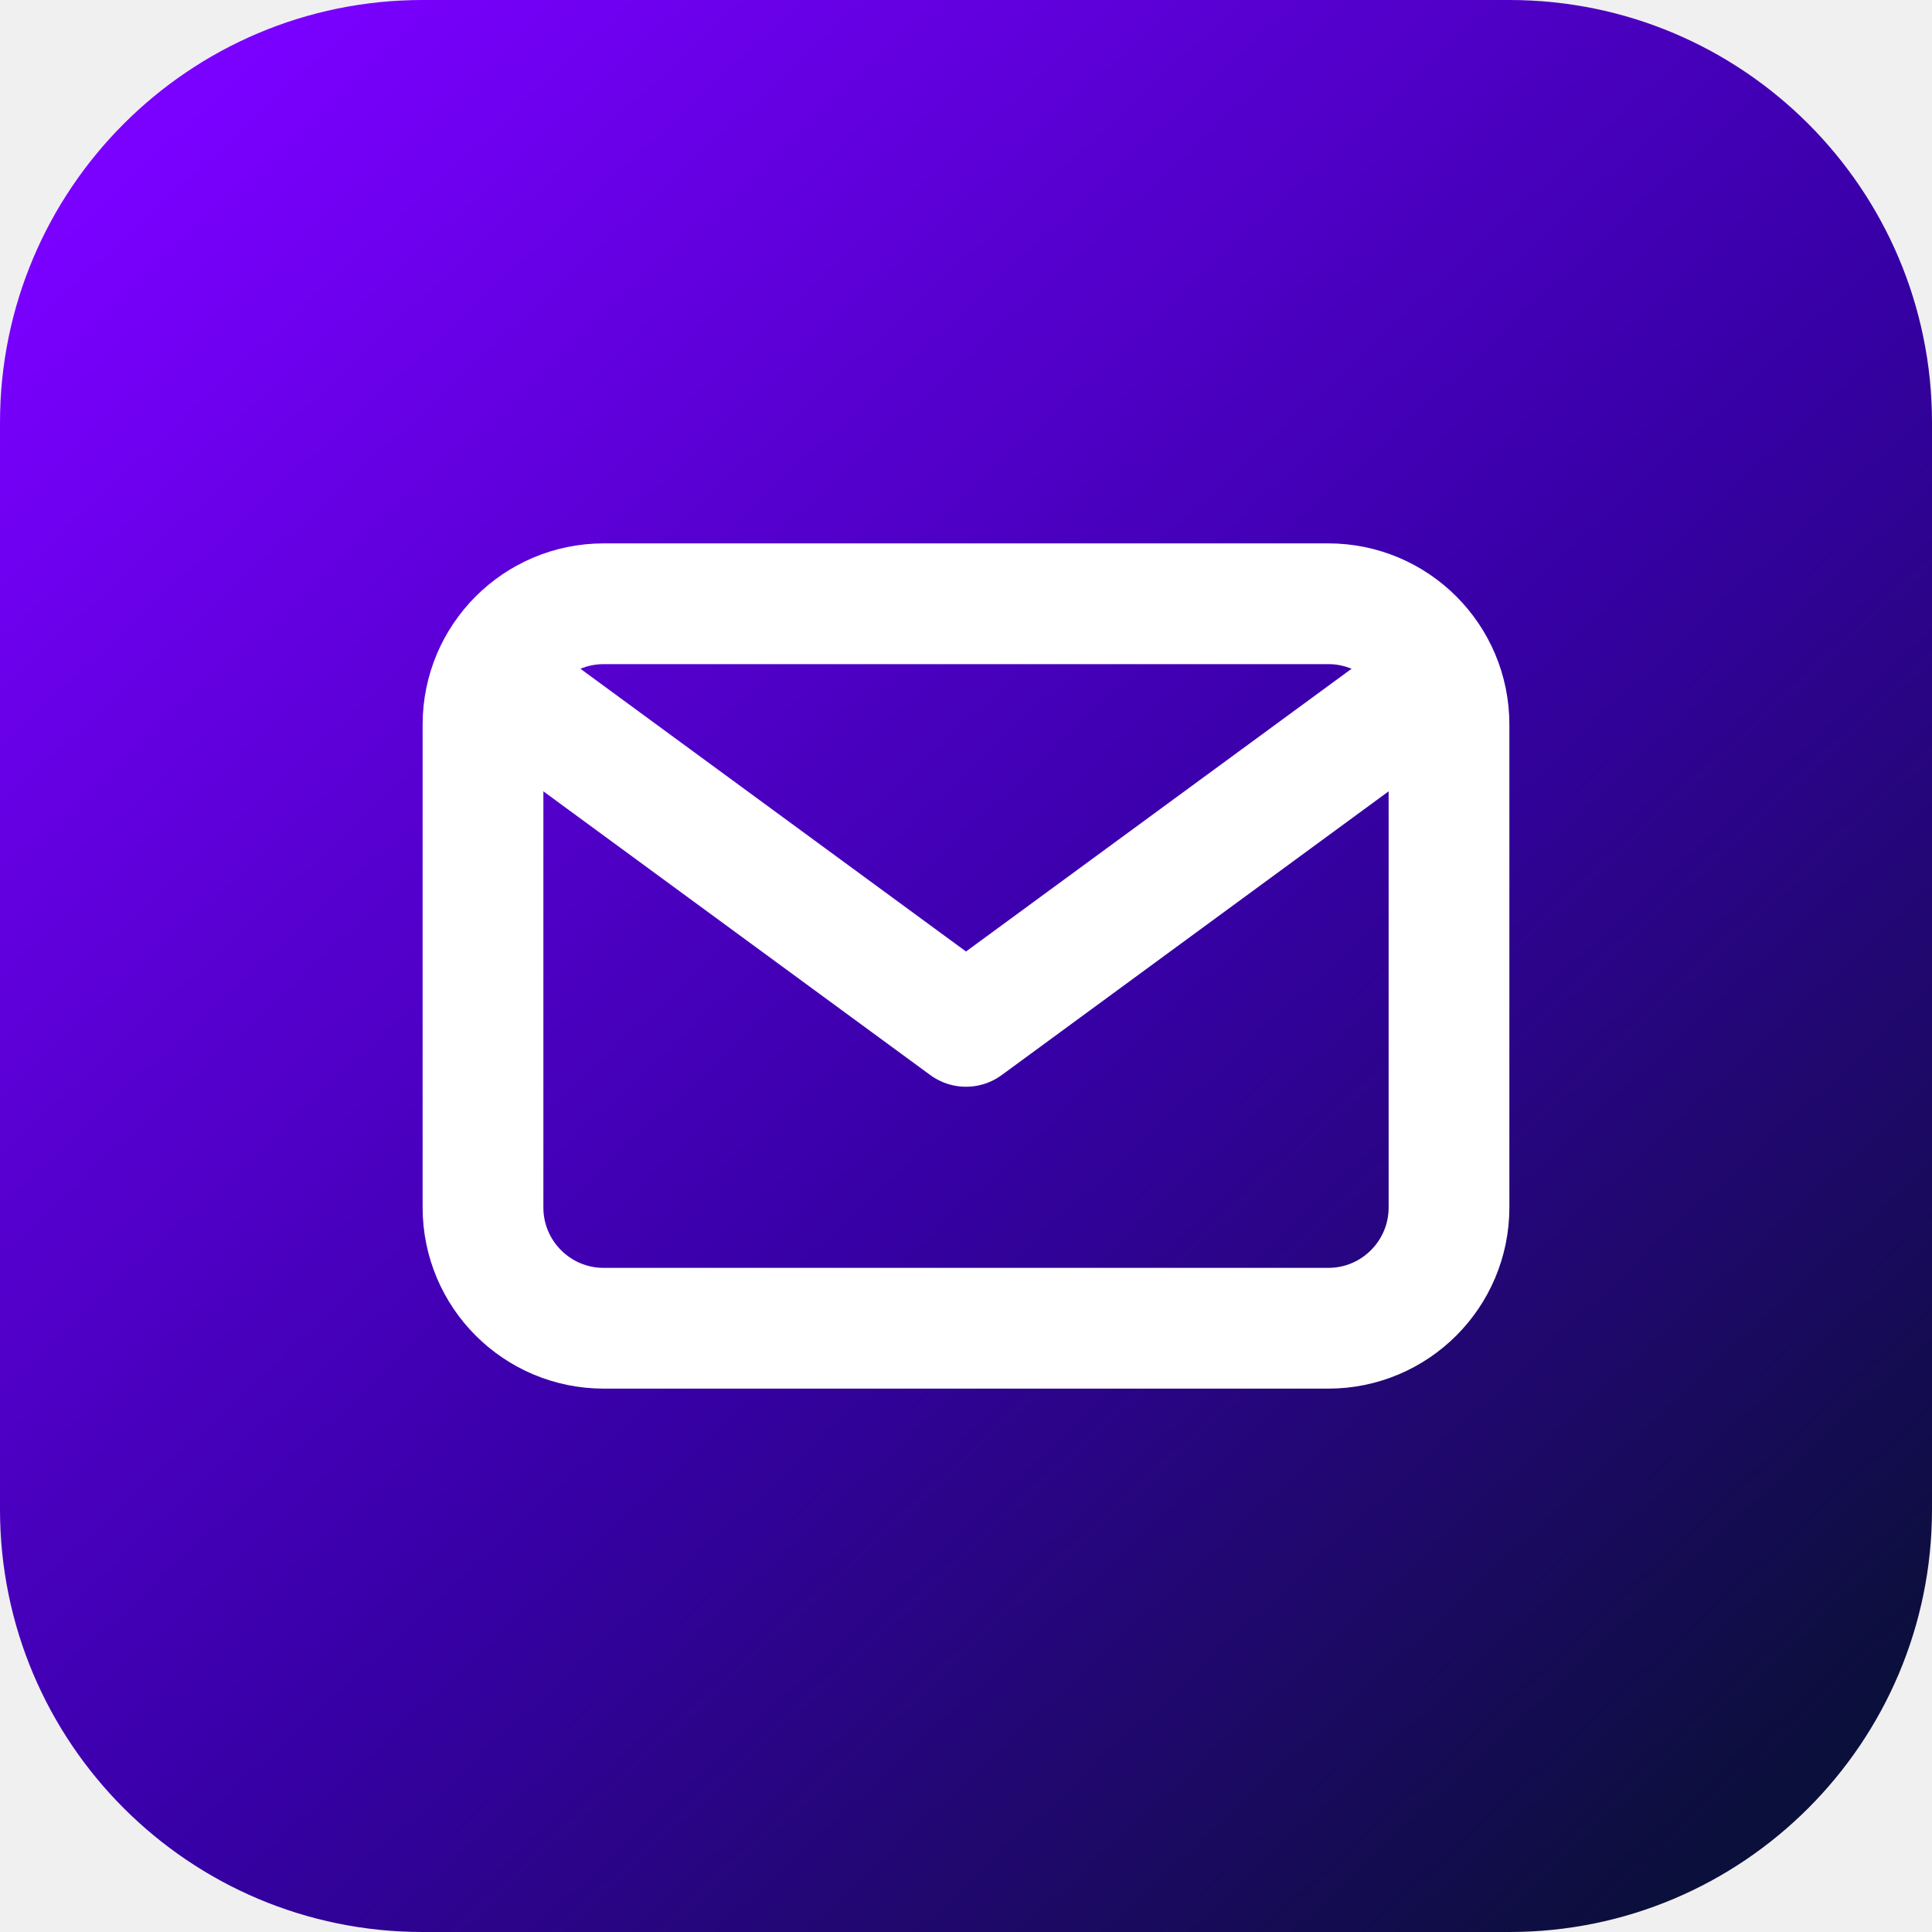
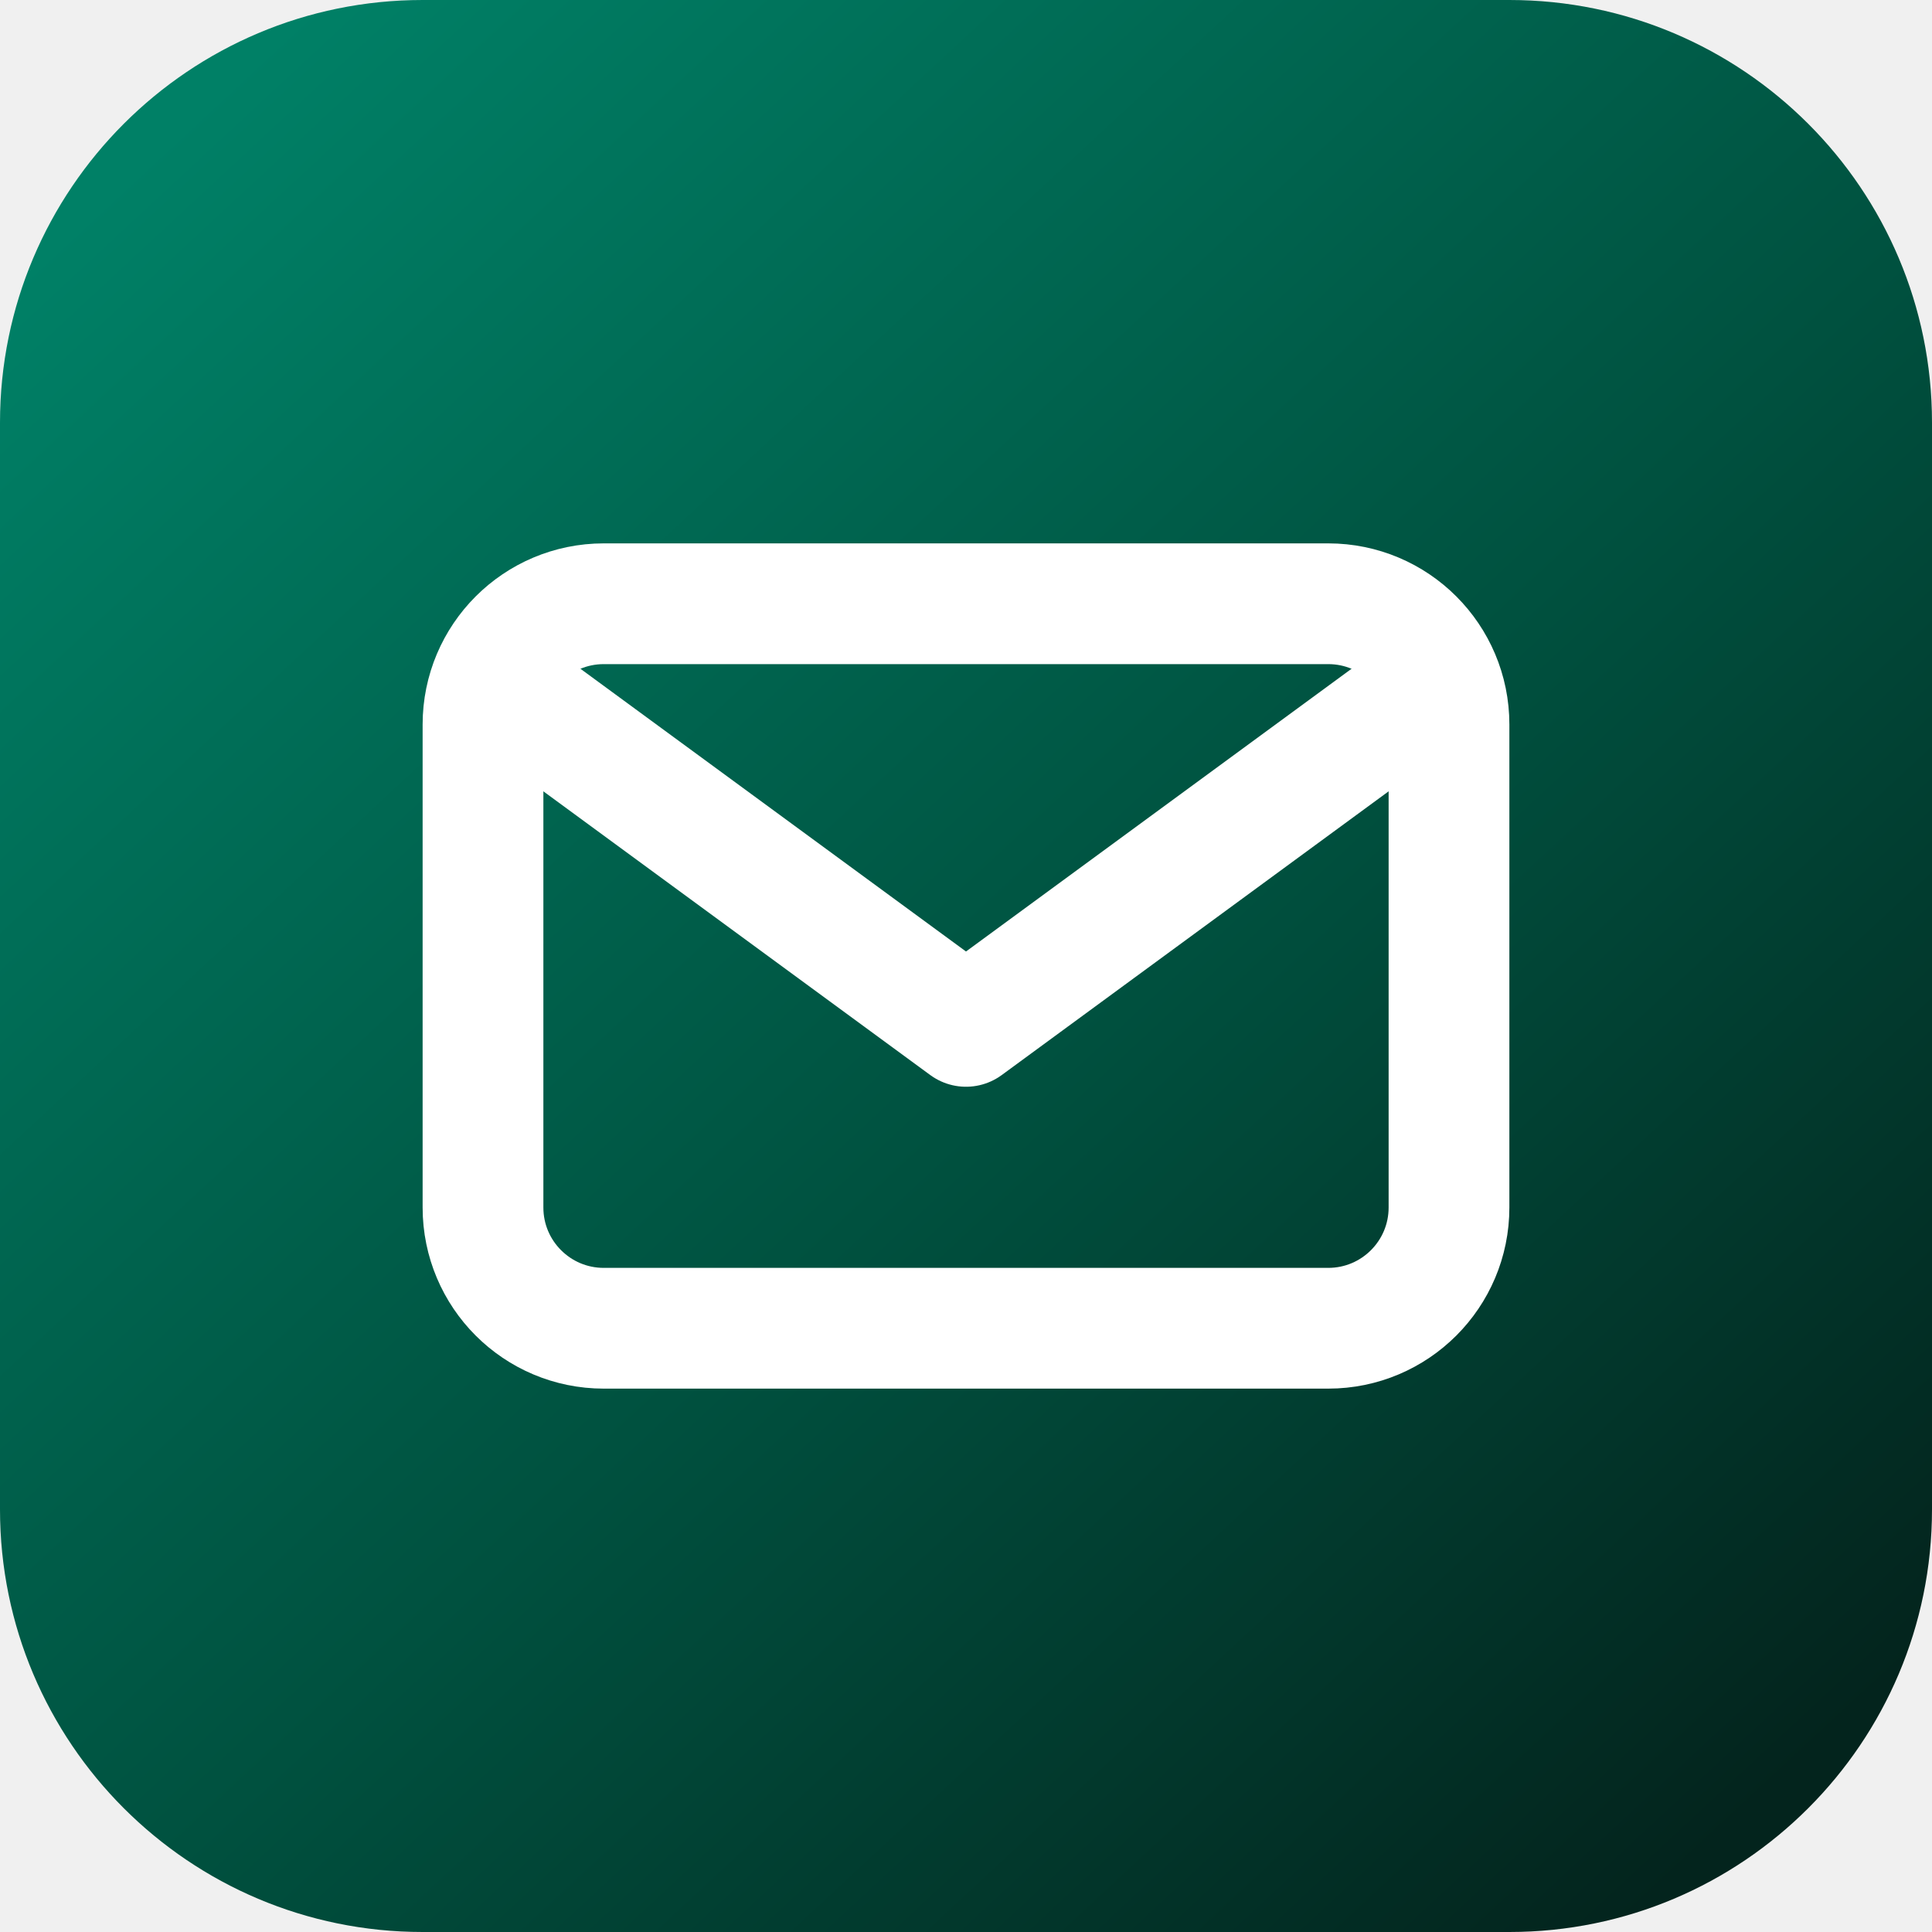
<svg xmlns="http://www.w3.org/2000/svg" viewBox="0 0 64 64" width="64" height="64" role="img" aria-label="godx-mailer">
  <defs>
    <linearGradient id="g" x1="6" y1="4" x2="58" y2="60" gradientUnits="userSpaceOnUse">
-       <stop offset="0" stop-color="#7A00FF" />
-       <stop offset="0.55" stop-color="#3700A6" />
-       <stop offset="1" stop-color="#0B0F3B" />
+       <stop offset="0" stop-color="#008066" />
+       <stop offset="0.55" stop-color="#00513F" />
+       <stop offset="1" stop-color="#03241D" />
    </linearGradient>
  </defs>
  <rect width="64" height="64" rx="14" fill="url(#g)" />
  <g fill="none" stroke="#FFFFFF" stroke-width="4" stroke-linecap="round" stroke-linejoin="round">
    <rect x="16" y="20" width="32" height="24" rx="4" />
    <path d="M17 23l15 11 15-11" />
  </g>
</svg>
